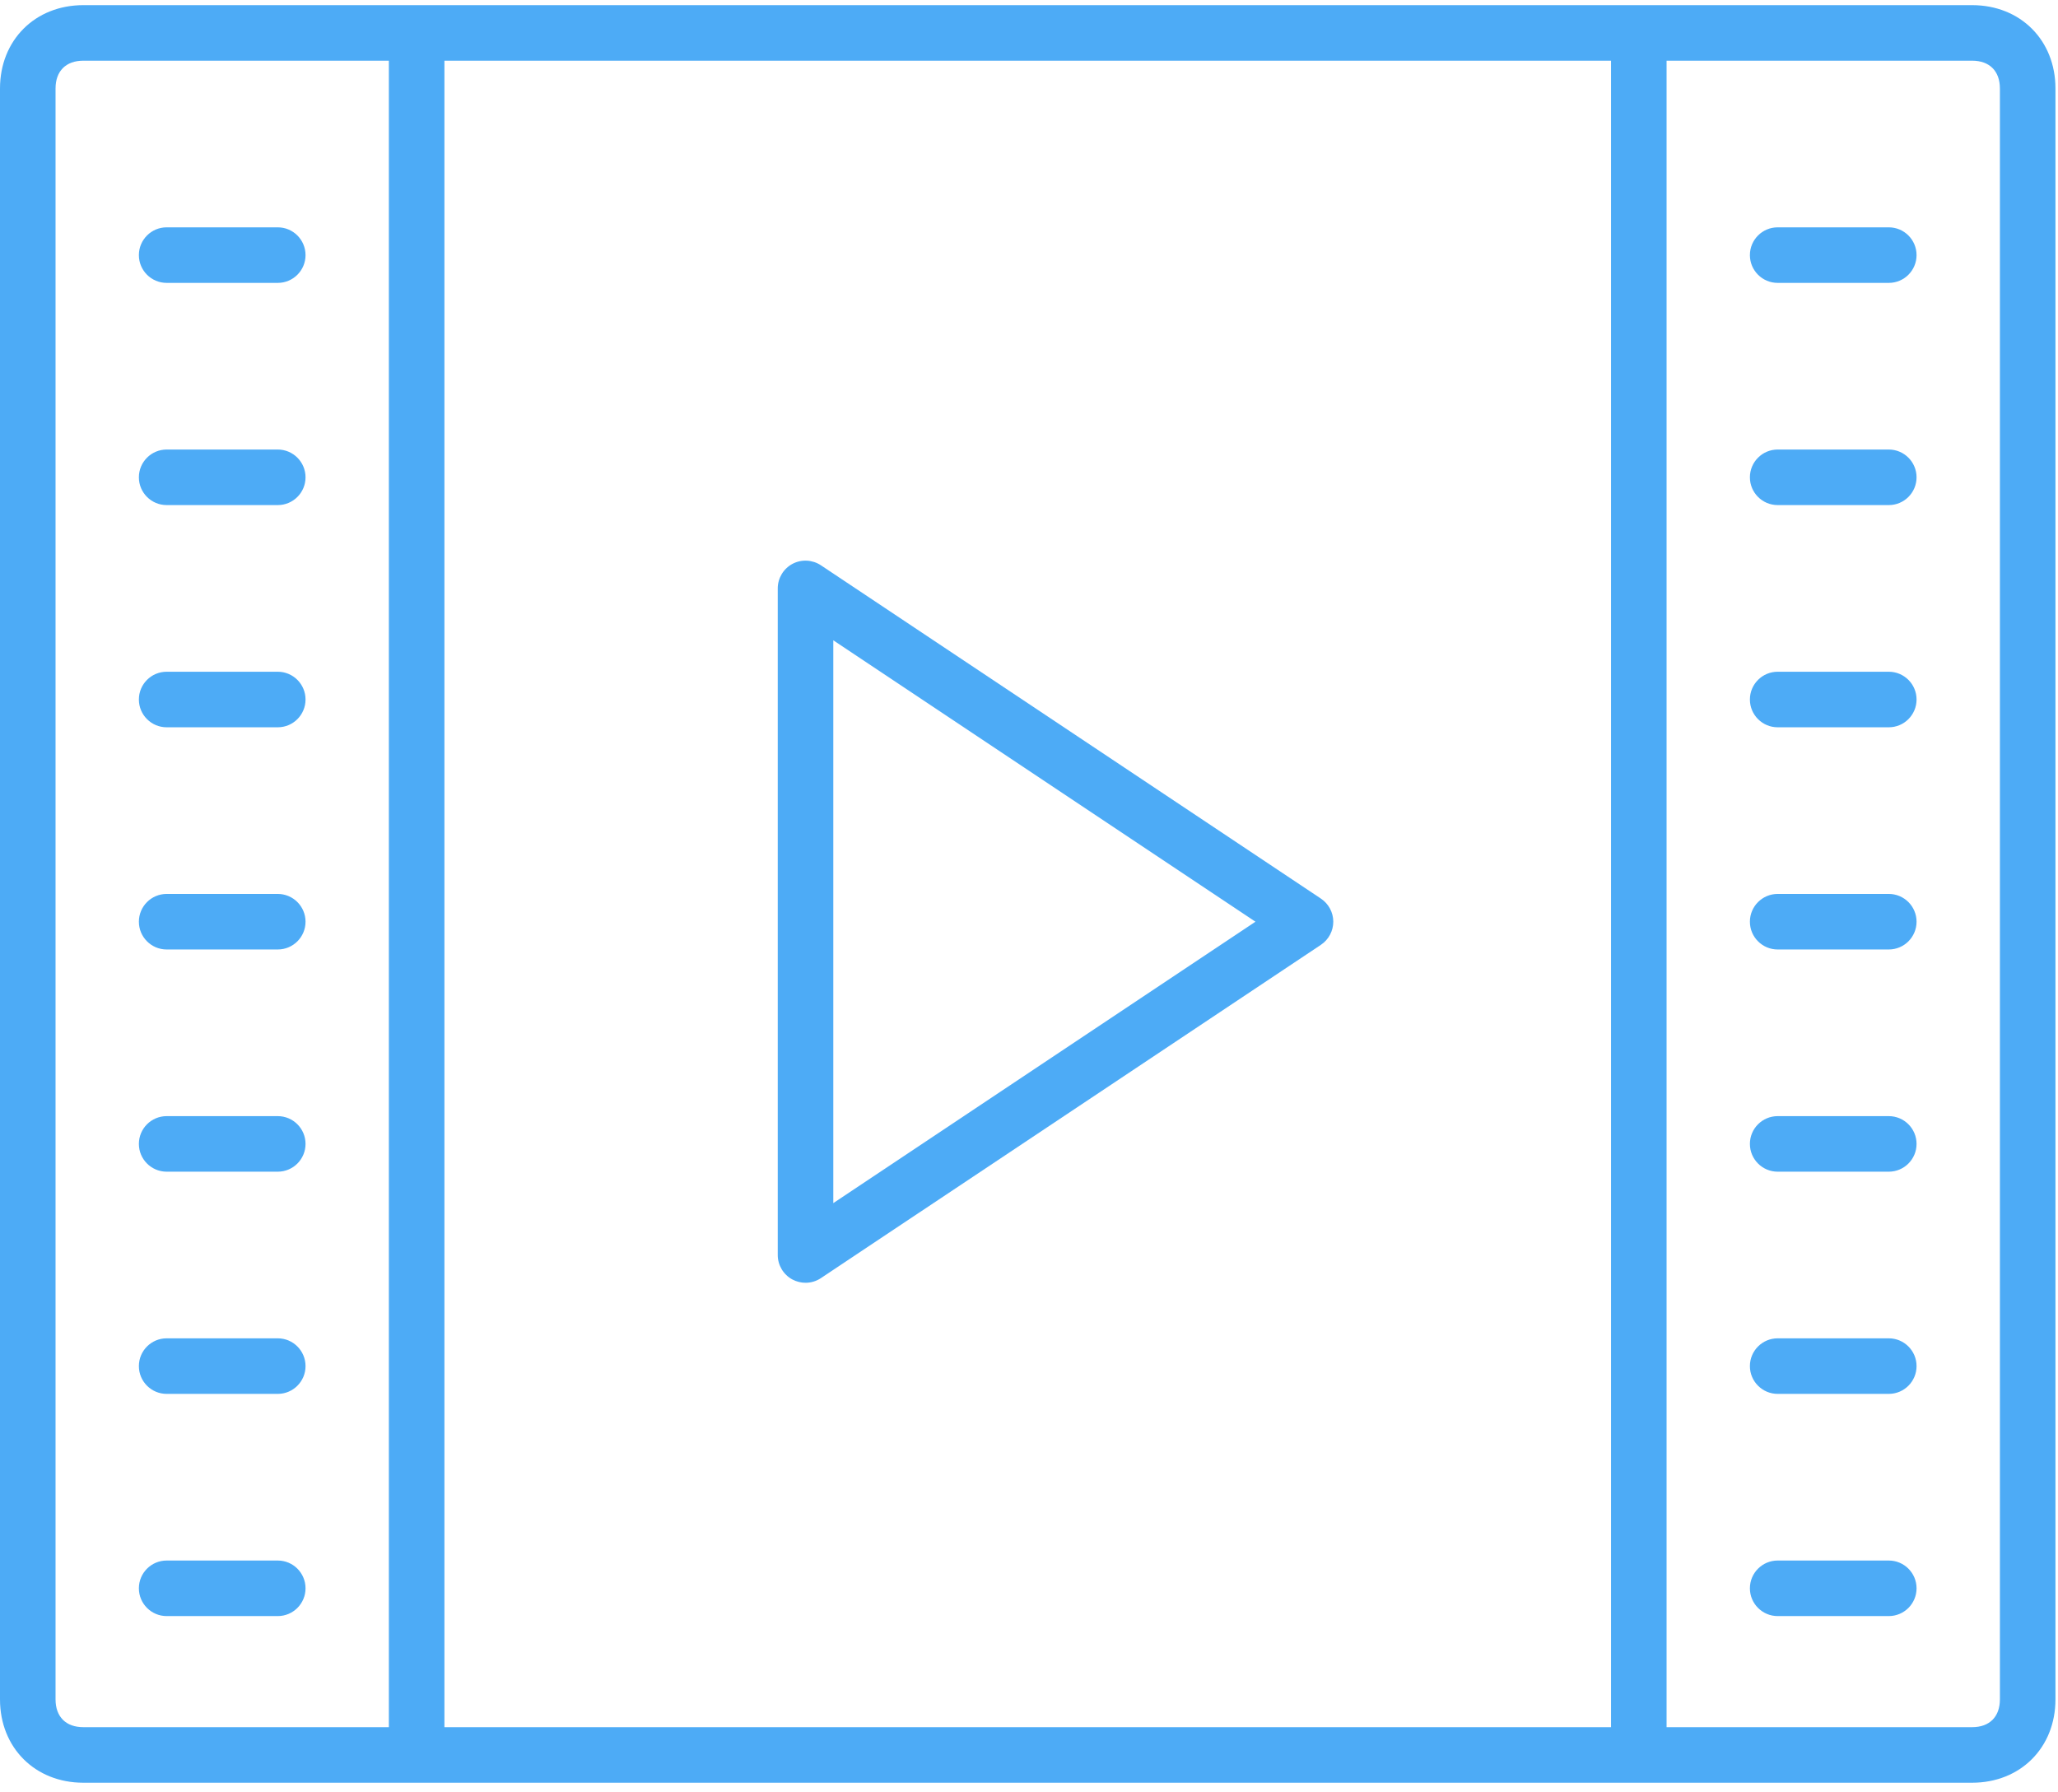
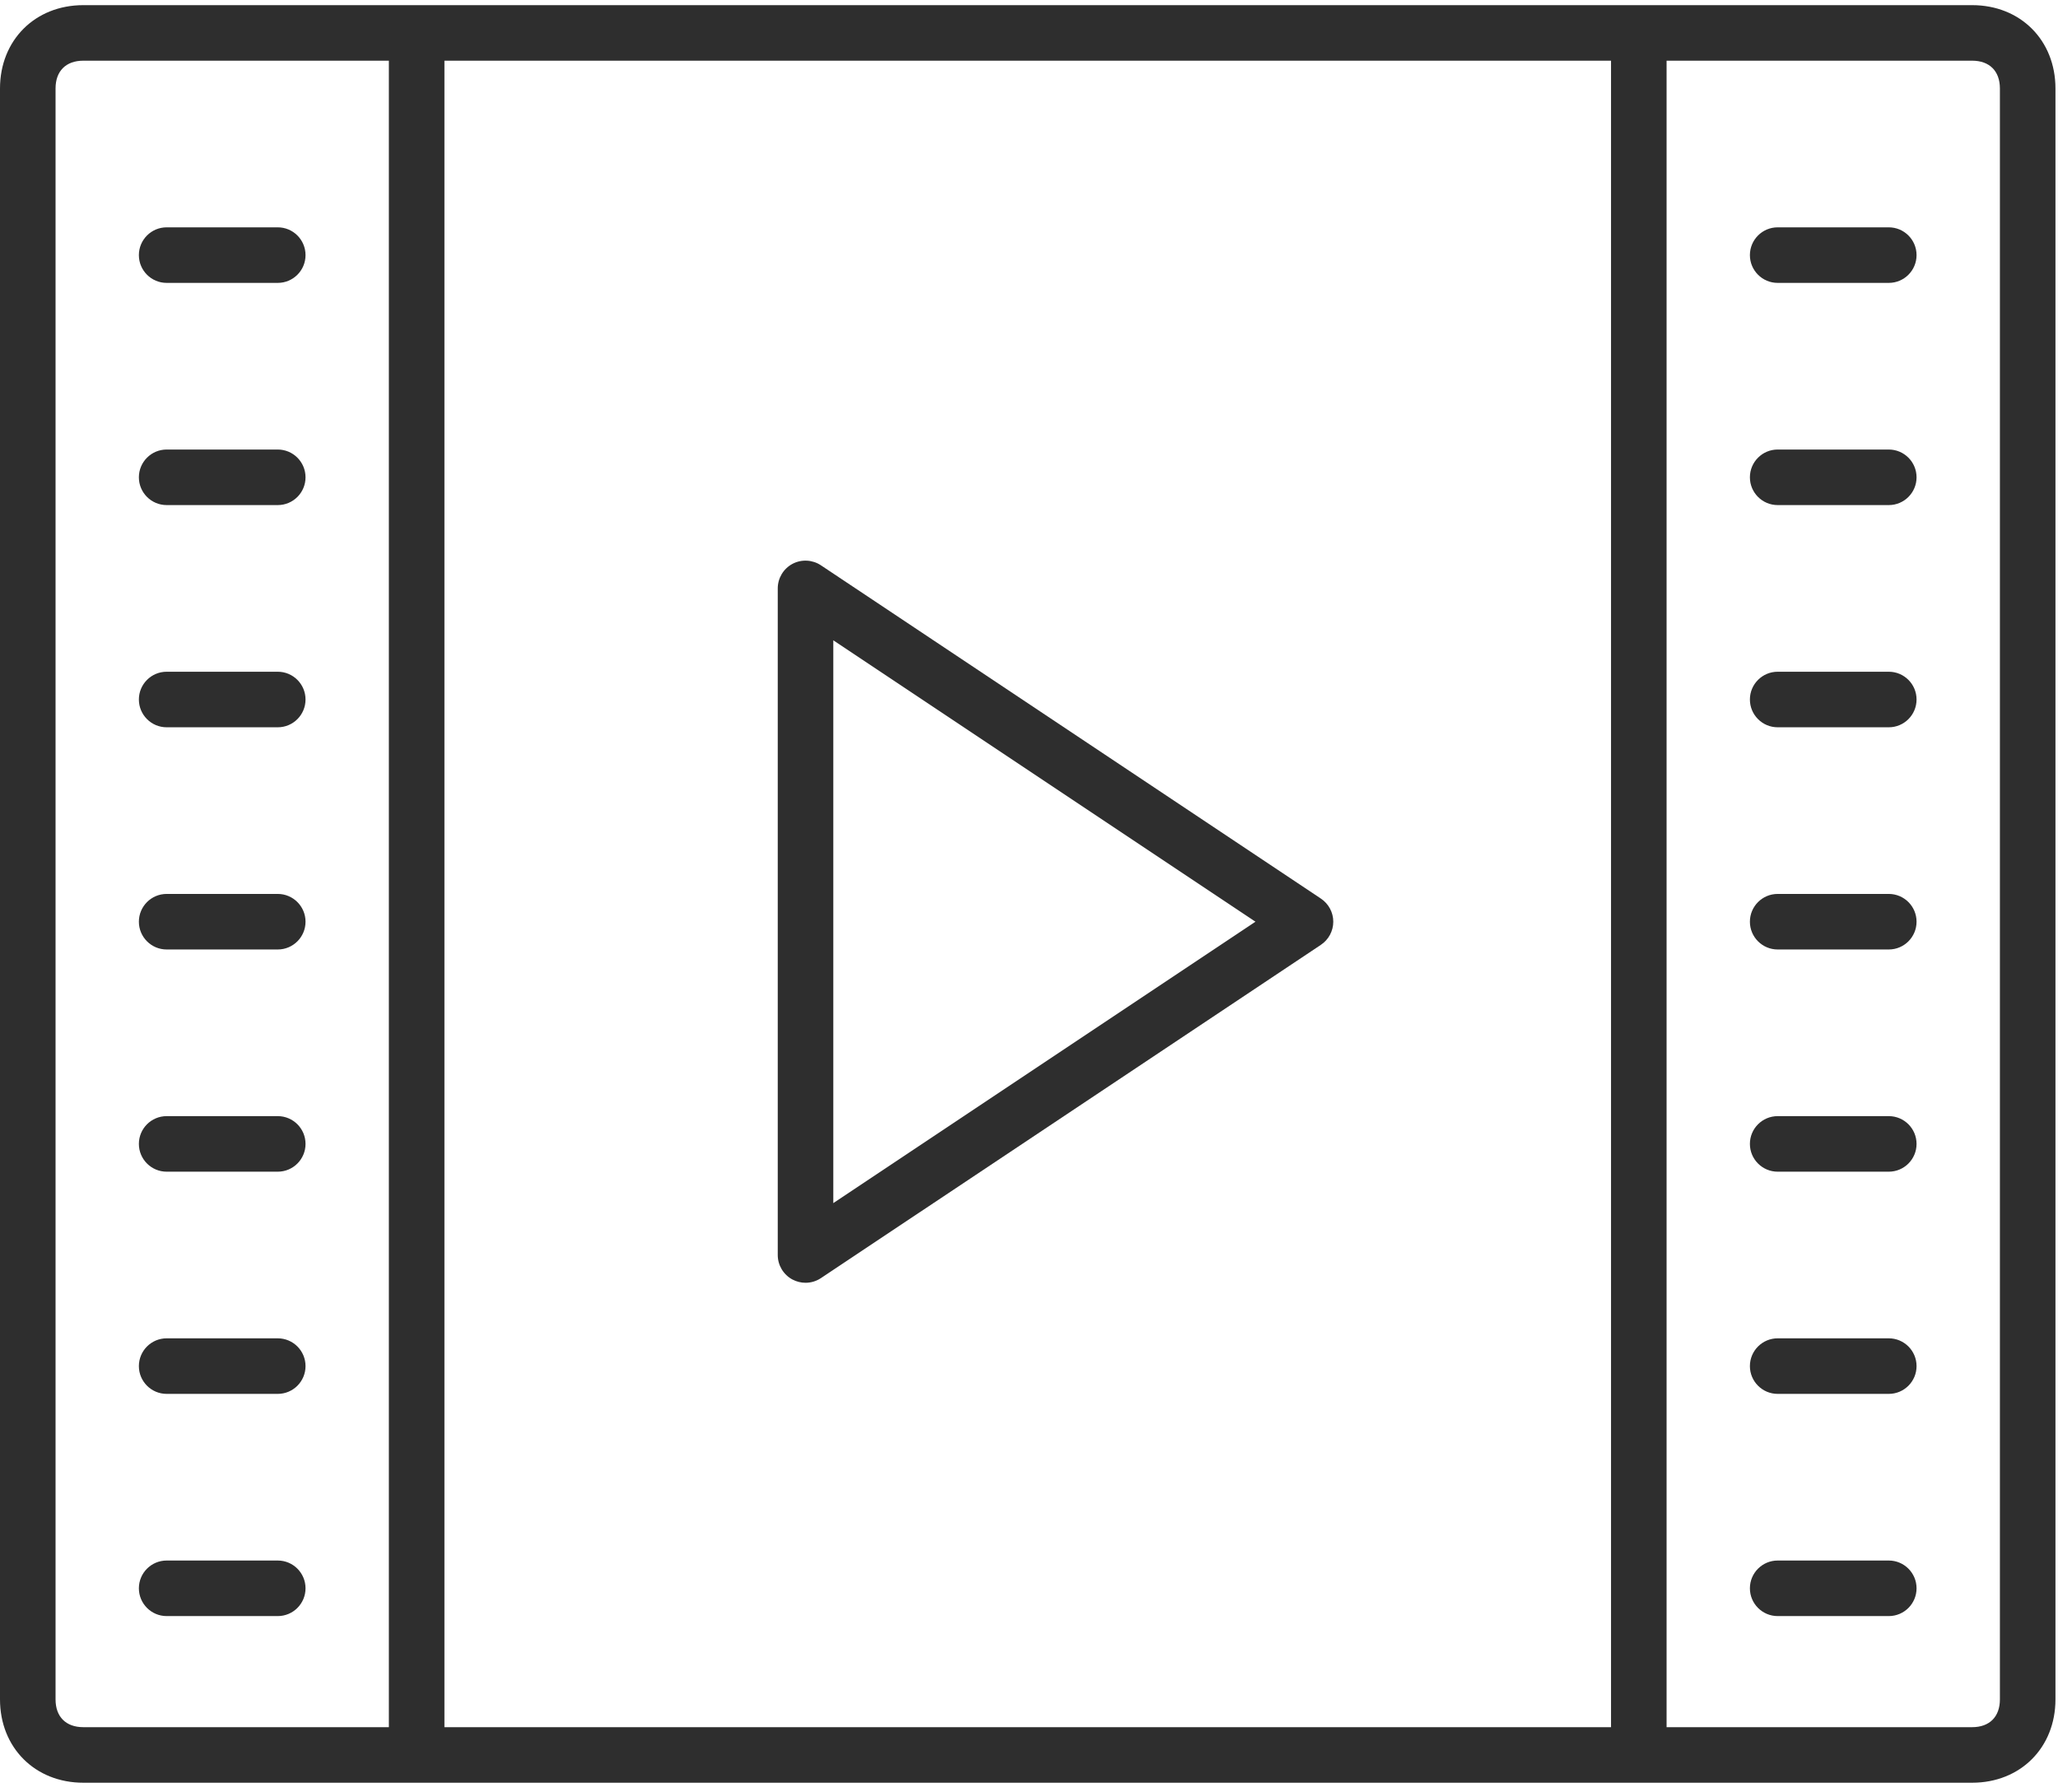
<svg xmlns="http://www.w3.org/2000/svg" width="178" height="155" viewBox="0 0 178 155" fill="none">
-   <path d="M36.036 0.445H7.207C3.032 0.445 0 3.476 0 7.652V146.993C0 151.168 3.032 154.2 7.207 154.2H36.036H141.744H170.573C174.748 154.2 177.78 151.168 177.78 146.993V7.652C177.78 3.476 174.748 0.445 170.573 0.445H141.744H36.036ZM4.805 146.993V7.652C4.805 6.148 5.703 5.249 7.207 5.249H33.634V149.395H7.207C5.703 149.395 4.805 148.497 4.805 146.993ZM38.439 149.395V5.249H139.341V149.395H38.439ZM172.975 7.652V146.993C172.975 148.497 172.077 149.395 170.573 149.395H144.146V5.249H170.573C172.077 5.249 172.975 6.148 172.975 7.652Z" fill="#2196F3" fill-opacity="0.8" />
-   <path d="M71.003 48.897C70.268 48.407 69.316 48.359 68.533 48.777C67.76 49.195 67.269 50.007 67.269 50.896V108.554C67.269 109.443 67.76 110.255 68.538 110.673C68.894 110.86 69.283 110.956 69.672 110.956C70.138 110.956 70.599 110.822 71.003 110.553L114.247 81.724C114.915 81.277 115.318 80.527 115.318 79.725C115.318 78.922 114.915 78.173 114.247 77.726L71.003 48.897ZM72.074 104.066V55.383L108.587 79.725L72.074 104.066Z" fill="#2196F3" fill-opacity="0.8" />
-   <path d="M24.024 38.883H14.414C13.088 38.883 12.012 39.96 12.012 41.286C12.012 42.612 13.088 43.688 14.414 43.688H24.024C25.35 43.688 26.426 42.612 26.426 41.286C26.426 39.96 25.35 38.883 24.024 38.883Z" fill="#2196F3" fill-opacity="0.8" />
-   <path d="M14.414 24.469H24.024C25.35 24.469 26.426 23.393 26.426 22.067C26.426 20.74 25.35 19.664 24.024 19.664H14.414C13.088 19.664 12.012 20.74 12.012 22.067C12.012 23.393 13.088 24.469 14.414 24.469Z" fill="#2196F3" fill-opacity="0.8" />
-   <path d="M24.024 58.103H14.414C13.088 58.103 12.012 59.179 12.012 60.505C12.012 61.831 13.088 62.908 14.414 62.908H24.024C25.35 62.908 26.426 61.831 26.426 60.505C26.426 59.179 25.35 58.103 24.024 58.103Z" fill="#2196F3" fill-opacity="0.8" />
-   <path d="M24.024 77.322H14.414C13.088 77.322 12.012 78.399 12.012 79.725C12.012 81.051 13.088 82.127 14.414 82.127H24.024C25.35 82.127 26.426 81.051 26.426 79.725C26.426 78.399 25.35 77.322 24.024 77.322Z" fill="#2196F3" fill-opacity="0.8" />
-   <path d="M24.024 96.542H14.414C13.088 96.542 12.012 97.618 12.012 98.944C12.012 100.27 13.088 101.347 14.414 101.347H24.024C25.35 101.347 26.426 100.27 26.426 98.944C26.426 97.618 25.35 96.542 24.024 96.542Z" fill="#2196F3" fill-opacity="0.8" />
-   <path d="M24.024 115.761H14.414C13.088 115.761 12.012 116.838 12.012 118.164C12.012 119.49 13.088 120.566 14.414 120.566H24.024C25.35 120.566 26.426 119.49 26.426 118.164C26.426 116.838 25.35 115.761 24.024 115.761Z" fill="#2196F3" fill-opacity="0.8" />
-   <path d="M24.024 134.981H14.414C13.088 134.981 12.012 136.057 12.012 137.383C12.012 138.709 13.088 139.786 14.414 139.786H24.024C25.35 139.786 26.426 138.709 26.426 137.383C26.426 136.057 25.35 134.981 24.024 134.981Z" fill="#2196F3" fill-opacity="0.8" />
-   <path d="M153.754 43.688H163.364C164.69 43.688 165.766 42.612 165.766 41.286C165.766 39.96 164.69 38.883 163.364 38.883H153.754C152.428 38.883 151.352 39.96 151.352 41.286C151.352 42.612 152.428 43.688 153.754 43.688Z" fill="#2196F3" fill-opacity="0.8" />
-   <path d="M153.754 24.469H163.364C164.69 24.469 165.766 23.393 165.766 22.067C165.766 20.74 164.69 19.664 163.364 19.664H153.754C152.428 19.664 151.352 20.74 151.352 22.067C151.352 23.393 152.428 24.469 153.754 24.469Z" fill="#2196F3" fill-opacity="0.8" />
-   <path d="M153.754 62.908H163.364C164.69 62.908 165.766 61.831 165.766 60.505C165.766 59.179 164.69 58.103 163.364 58.103H153.754C152.428 58.103 151.352 59.179 151.352 60.505C151.352 61.831 152.428 62.908 153.754 62.908Z" fill="#2196F3" fill-opacity="0.8" />
-   <path d="M153.754 82.127H163.364C164.69 82.127 165.766 81.051 165.766 79.725C165.766 78.399 164.69 77.322 163.364 77.322H153.754C152.428 77.322 151.352 78.399 151.352 79.725C151.352 81.051 152.428 82.127 153.754 82.127Z" fill="#2196F3" fill-opacity="0.8" />
-   <path d="M153.754 101.347H163.364C164.69 101.347 165.766 100.27 165.766 98.944C165.766 97.618 164.69 96.542 163.364 96.542H153.754C152.428 96.542 151.352 97.618 151.352 98.944C151.352 100.27 152.428 101.347 153.754 101.347Z" fill="#2196F3" fill-opacity="0.8" />
-   <path d="M153.754 120.566H163.364C164.69 120.566 165.766 119.49 165.766 118.164C165.766 116.838 164.69 115.761 163.364 115.761H153.754C152.428 115.761 151.352 116.838 151.352 118.164C151.352 119.49 152.428 120.566 153.754 120.566Z" fill="#2196F3" fill-opacity="0.8" />
-   <path d="M163.364 134.981H153.754C152.428 134.981 151.352 136.057 151.352 137.383C151.352 138.709 152.428 139.786 153.754 139.786H163.364C164.69 139.786 165.766 138.709 165.766 137.383C165.766 136.057 164.69 134.981 163.364 134.981Z" fill="#2196F3" fill-opacity="0.8" />
+   <path d="M36.036 0.445H7.207C3.032 0.445 0 3.476 0 7.652V146.993C0 151.168 3.032 154.2 7.207 154.2H36.036H141.744H170.573C174.748 154.2 177.78 151.168 177.78 146.993V7.652C177.78 3.476 174.748 0.445 170.573 0.445H141.744H36.036ZM4.805 146.993V7.652C4.805 6.148 5.703 5.249 7.207 5.249H33.634V149.395H7.207C5.703 149.395 4.805 148.497 4.805 146.993ZM38.439 149.395V5.249H139.341V149.395H38.439ZM172.975 7.652V146.993C172.975 148.497 172.077 149.395 170.573 149.395H144.146V5.249H170.573C172.077 5.249 172.975 6.148 172.975 7.652Z" fill="#2E2E2E" fill-opacity="1" />
+   <path d="M71.003 48.897C70.268 48.407 69.316 48.359 68.533 48.777C67.76 49.195 67.269 50.007 67.269 50.896V108.554C67.269 109.443 67.76 110.255 68.538 110.673C68.894 110.86 69.283 110.956 69.672 110.956C70.138 110.956 70.599 110.822 71.003 110.553L114.247 81.724C114.915 81.277 115.318 80.527 115.318 79.725C115.318 78.922 114.915 78.173 114.247 77.726L71.003 48.897ZM72.074 104.066V55.383L108.587 79.725L72.074 104.066Z" fill="#2E2E2E" fill-opacity="1" />
+   <path d="M24.024 38.883H14.414C13.088 38.883 12.012 39.96 12.012 41.286C12.012 42.612 13.088 43.688 14.414 43.688H24.024C25.35 43.688 26.426 42.612 26.426 41.286C26.426 39.96 25.35 38.883 24.024 38.883Z" fill="#2E2E2E" fill-opacity="1" />
+   <path d="M14.414 24.469H24.024C25.35 24.469 26.426 23.393 26.426 22.067C26.426 20.74 25.35 19.664 24.024 19.664H14.414C13.088 19.664 12.012 20.74 12.012 22.067C12.012 23.393 13.088 24.469 14.414 24.469Z" fill="#2E2E2E" fill-opacity="1" />
+   <path d="M24.024 58.103H14.414C13.088 58.103 12.012 59.179 12.012 60.505C12.012 61.831 13.088 62.908 14.414 62.908H24.024C25.35 62.908 26.426 61.831 26.426 60.505C26.426 59.179 25.35 58.103 24.024 58.103Z" fill="#2E2E2E" fill-opacity="1" />
+   <path d="M24.024 77.322H14.414C13.088 77.322 12.012 78.399 12.012 79.725C12.012 81.051 13.088 82.127 14.414 82.127H24.024C25.35 82.127 26.426 81.051 26.426 79.725C26.426 78.399 25.35 77.322 24.024 77.322Z" fill="#2E2E2E" fill-opacity="1" />
+   <path d="M24.024 96.542H14.414C13.088 96.542 12.012 97.618 12.012 98.944C12.012 100.27 13.088 101.347 14.414 101.347H24.024C25.35 101.347 26.426 100.27 26.426 98.944C26.426 97.618 25.35 96.542 24.024 96.542Z" fill="#2E2E2E" fill-opacity="1" />
+   <path d="M24.024 115.761H14.414C13.088 115.761 12.012 116.838 12.012 118.164C12.012 119.49 13.088 120.566 14.414 120.566H24.024C25.35 120.566 26.426 119.49 26.426 118.164C26.426 116.838 25.35 115.761 24.024 115.761Z" fill="#2E2E2E" fill-opacity="1" />
+   <path d="M24.024 134.981H14.414C13.088 134.981 12.012 136.057 12.012 137.383C12.012 138.709 13.088 139.786 14.414 139.786H24.024C25.35 139.786 26.426 138.709 26.426 137.383C26.426 136.057 25.35 134.981 24.024 134.981Z" fill="#2E2E2E" fill-opacity="1" />
+   <path d="M153.754 43.688H163.364C164.69 43.688 165.766 42.612 165.766 41.286C165.766 39.96 164.69 38.883 163.364 38.883H153.754C152.428 38.883 151.352 39.96 151.352 41.286C151.352 42.612 152.428 43.688 153.754 43.688Z" fill="#2E2E2E" fill-opacity="1" />
+   <path d="M153.754 24.469H163.364C164.69 24.469 165.766 23.393 165.766 22.067C165.766 20.74 164.69 19.664 163.364 19.664H153.754C152.428 19.664 151.352 20.74 151.352 22.067C151.352 23.393 152.428 24.469 153.754 24.469Z" fill="#2E2E2E" fill-opacity="1" />
+   <path d="M153.754 62.908H163.364C164.69 62.908 165.766 61.831 165.766 60.505C165.766 59.179 164.69 58.103 163.364 58.103H153.754C152.428 58.103 151.352 59.179 151.352 60.505C151.352 61.831 152.428 62.908 153.754 62.908Z" fill="#2E2E2E" fill-opacity="1" />
+   <path d="M153.754 82.127H163.364C164.69 82.127 165.766 81.051 165.766 79.725C165.766 78.399 164.69 77.322 163.364 77.322H153.754C152.428 77.322 151.352 78.399 151.352 79.725C151.352 81.051 152.428 82.127 153.754 82.127Z" fill="#2E2E2E" fill-opacity="1" />
+   <path d="M153.754 101.347H163.364C164.69 101.347 165.766 100.27 165.766 98.944C165.766 97.618 164.69 96.542 163.364 96.542H153.754C152.428 96.542 151.352 97.618 151.352 98.944C151.352 100.27 152.428 101.347 153.754 101.347Z" fill="#2E2E2E" fill-opacity="1" />
+   <path d="M153.754 120.566H163.364C164.69 120.566 165.766 119.49 165.766 118.164C165.766 116.838 164.69 115.761 163.364 115.761H153.754C152.428 115.761 151.352 116.838 151.352 118.164C151.352 119.49 152.428 120.566 153.754 120.566Z" fill="#2E2E2E" fill-opacity="1" />
+   <path d="M163.364 134.981H153.754C152.428 134.981 151.352 136.057 151.352 137.383C151.352 138.709 152.428 139.786 153.754 139.786H163.364C164.69 139.786 165.766 138.709 165.766 137.383C165.766 136.057 164.69 134.981 163.364 134.981Z" fill="#2E2E2E" fill-opacity="1" />
</svg>
